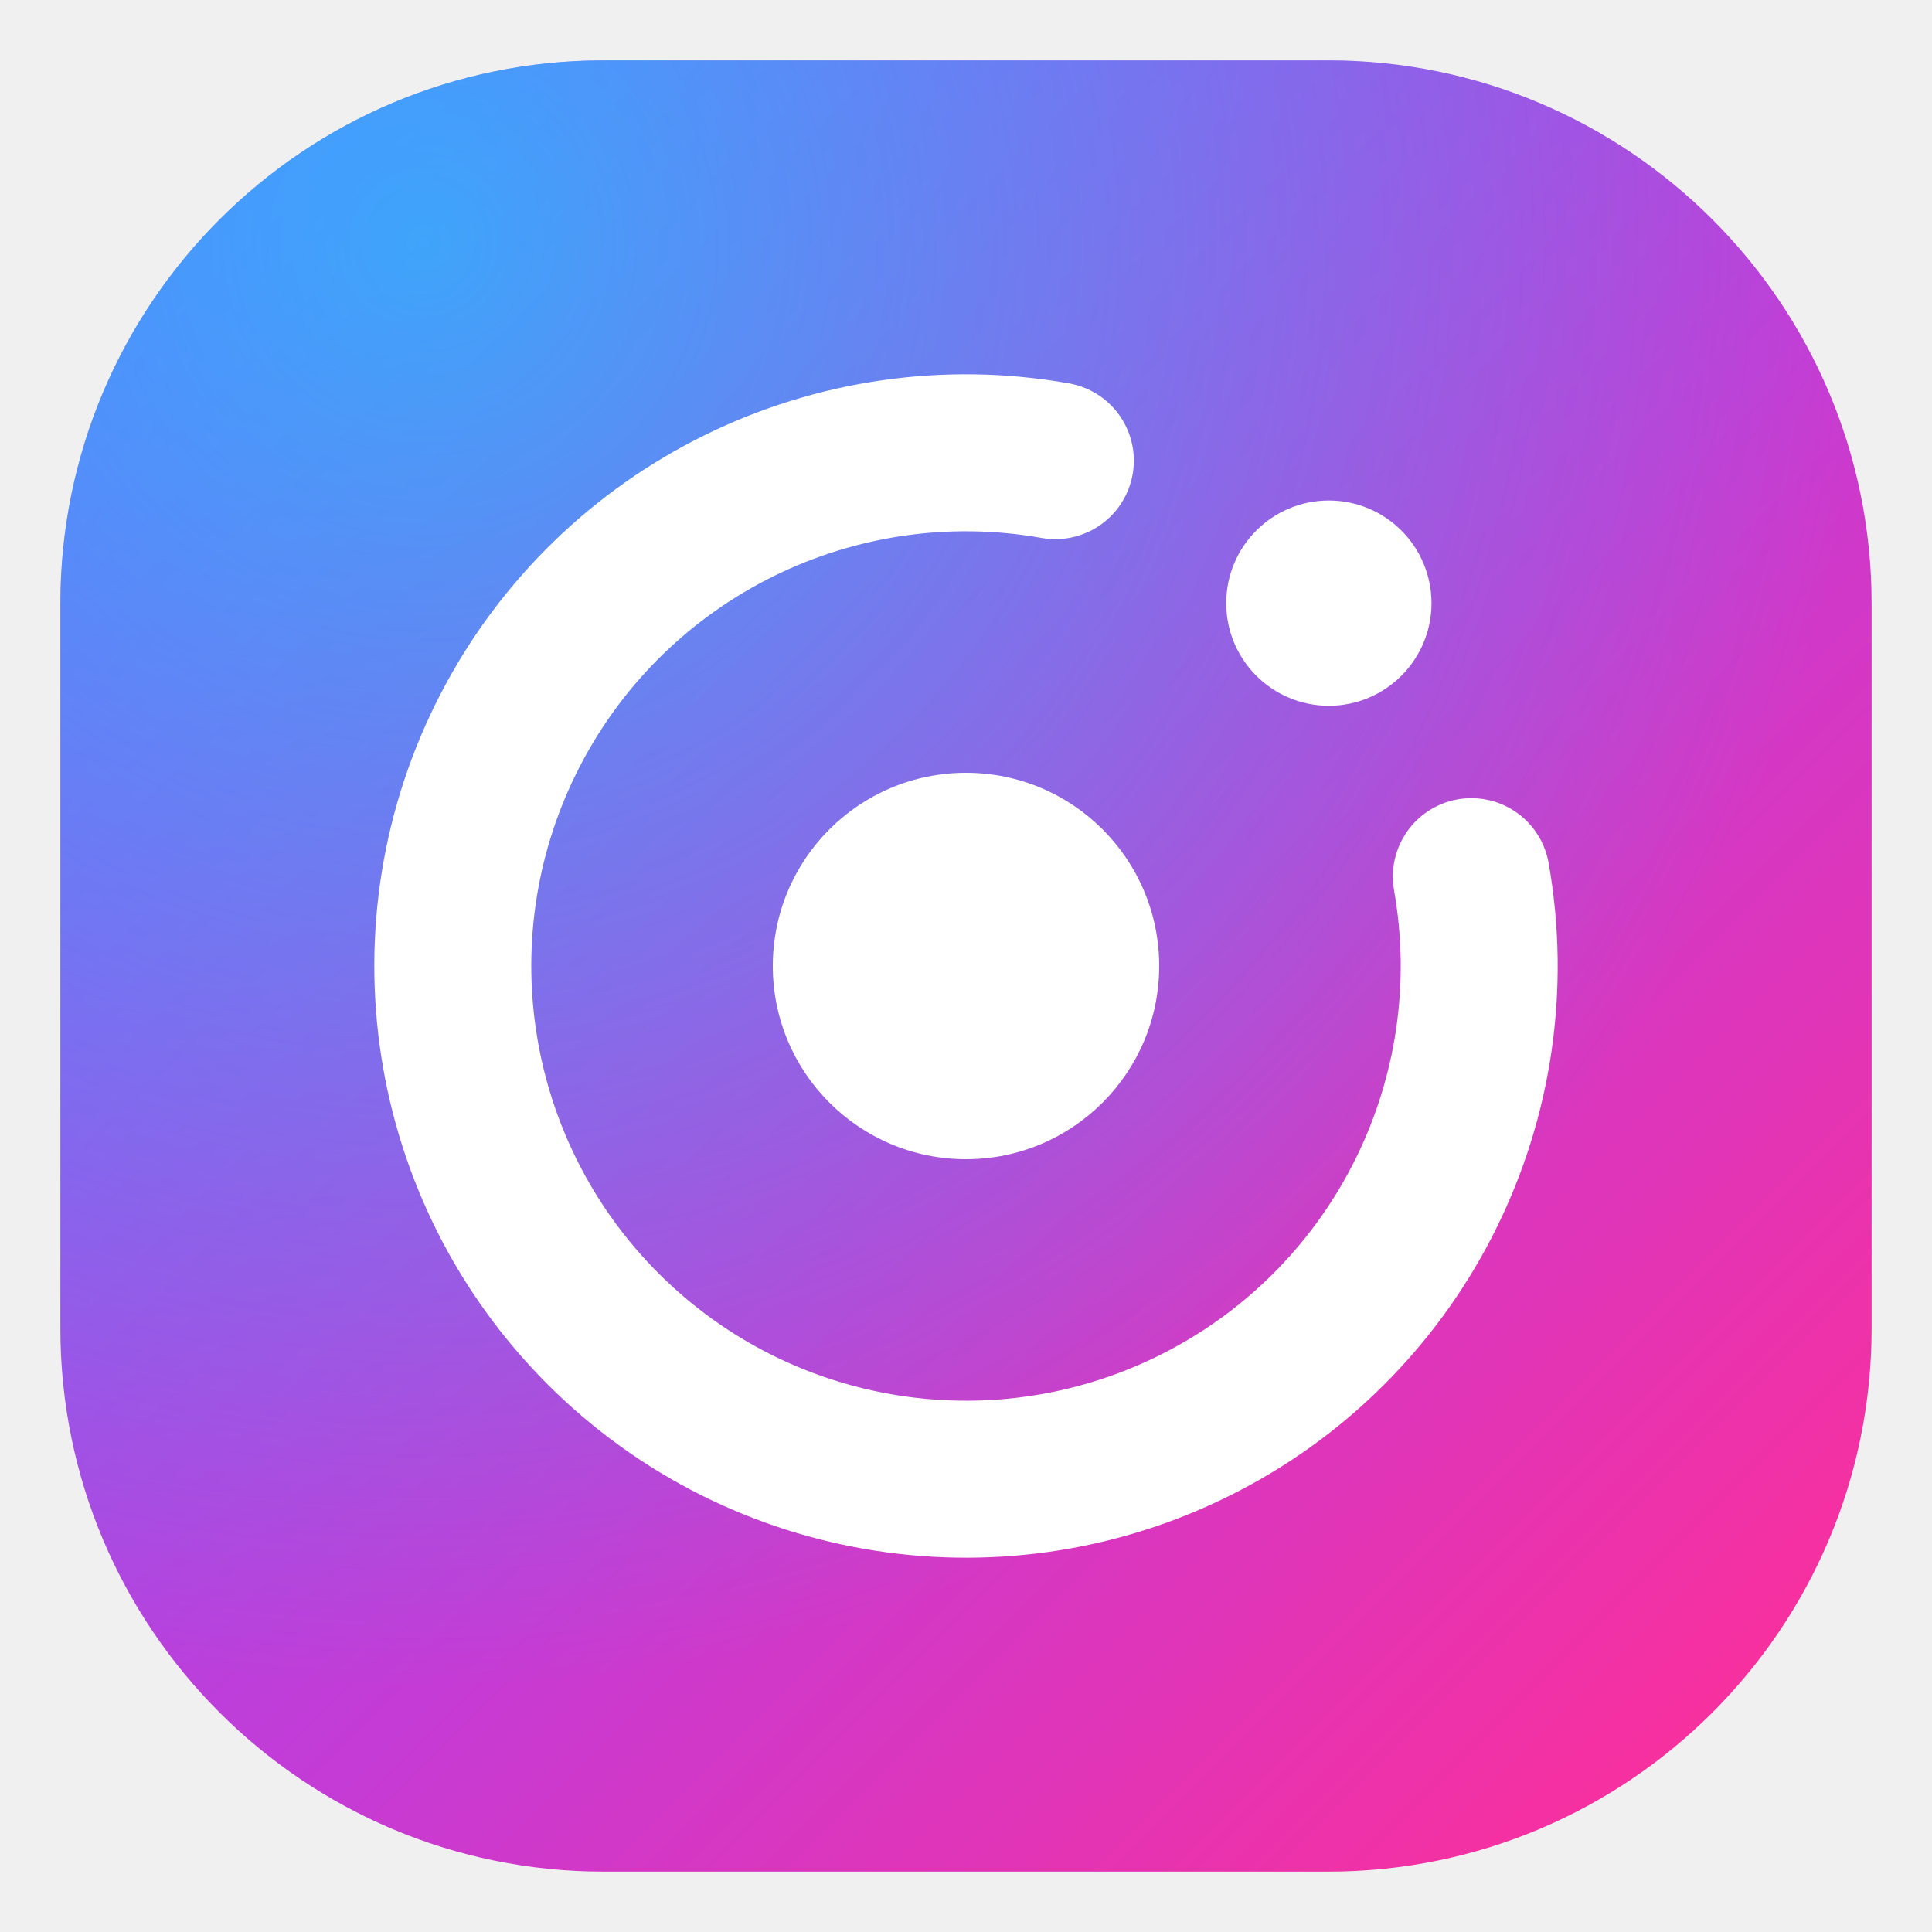
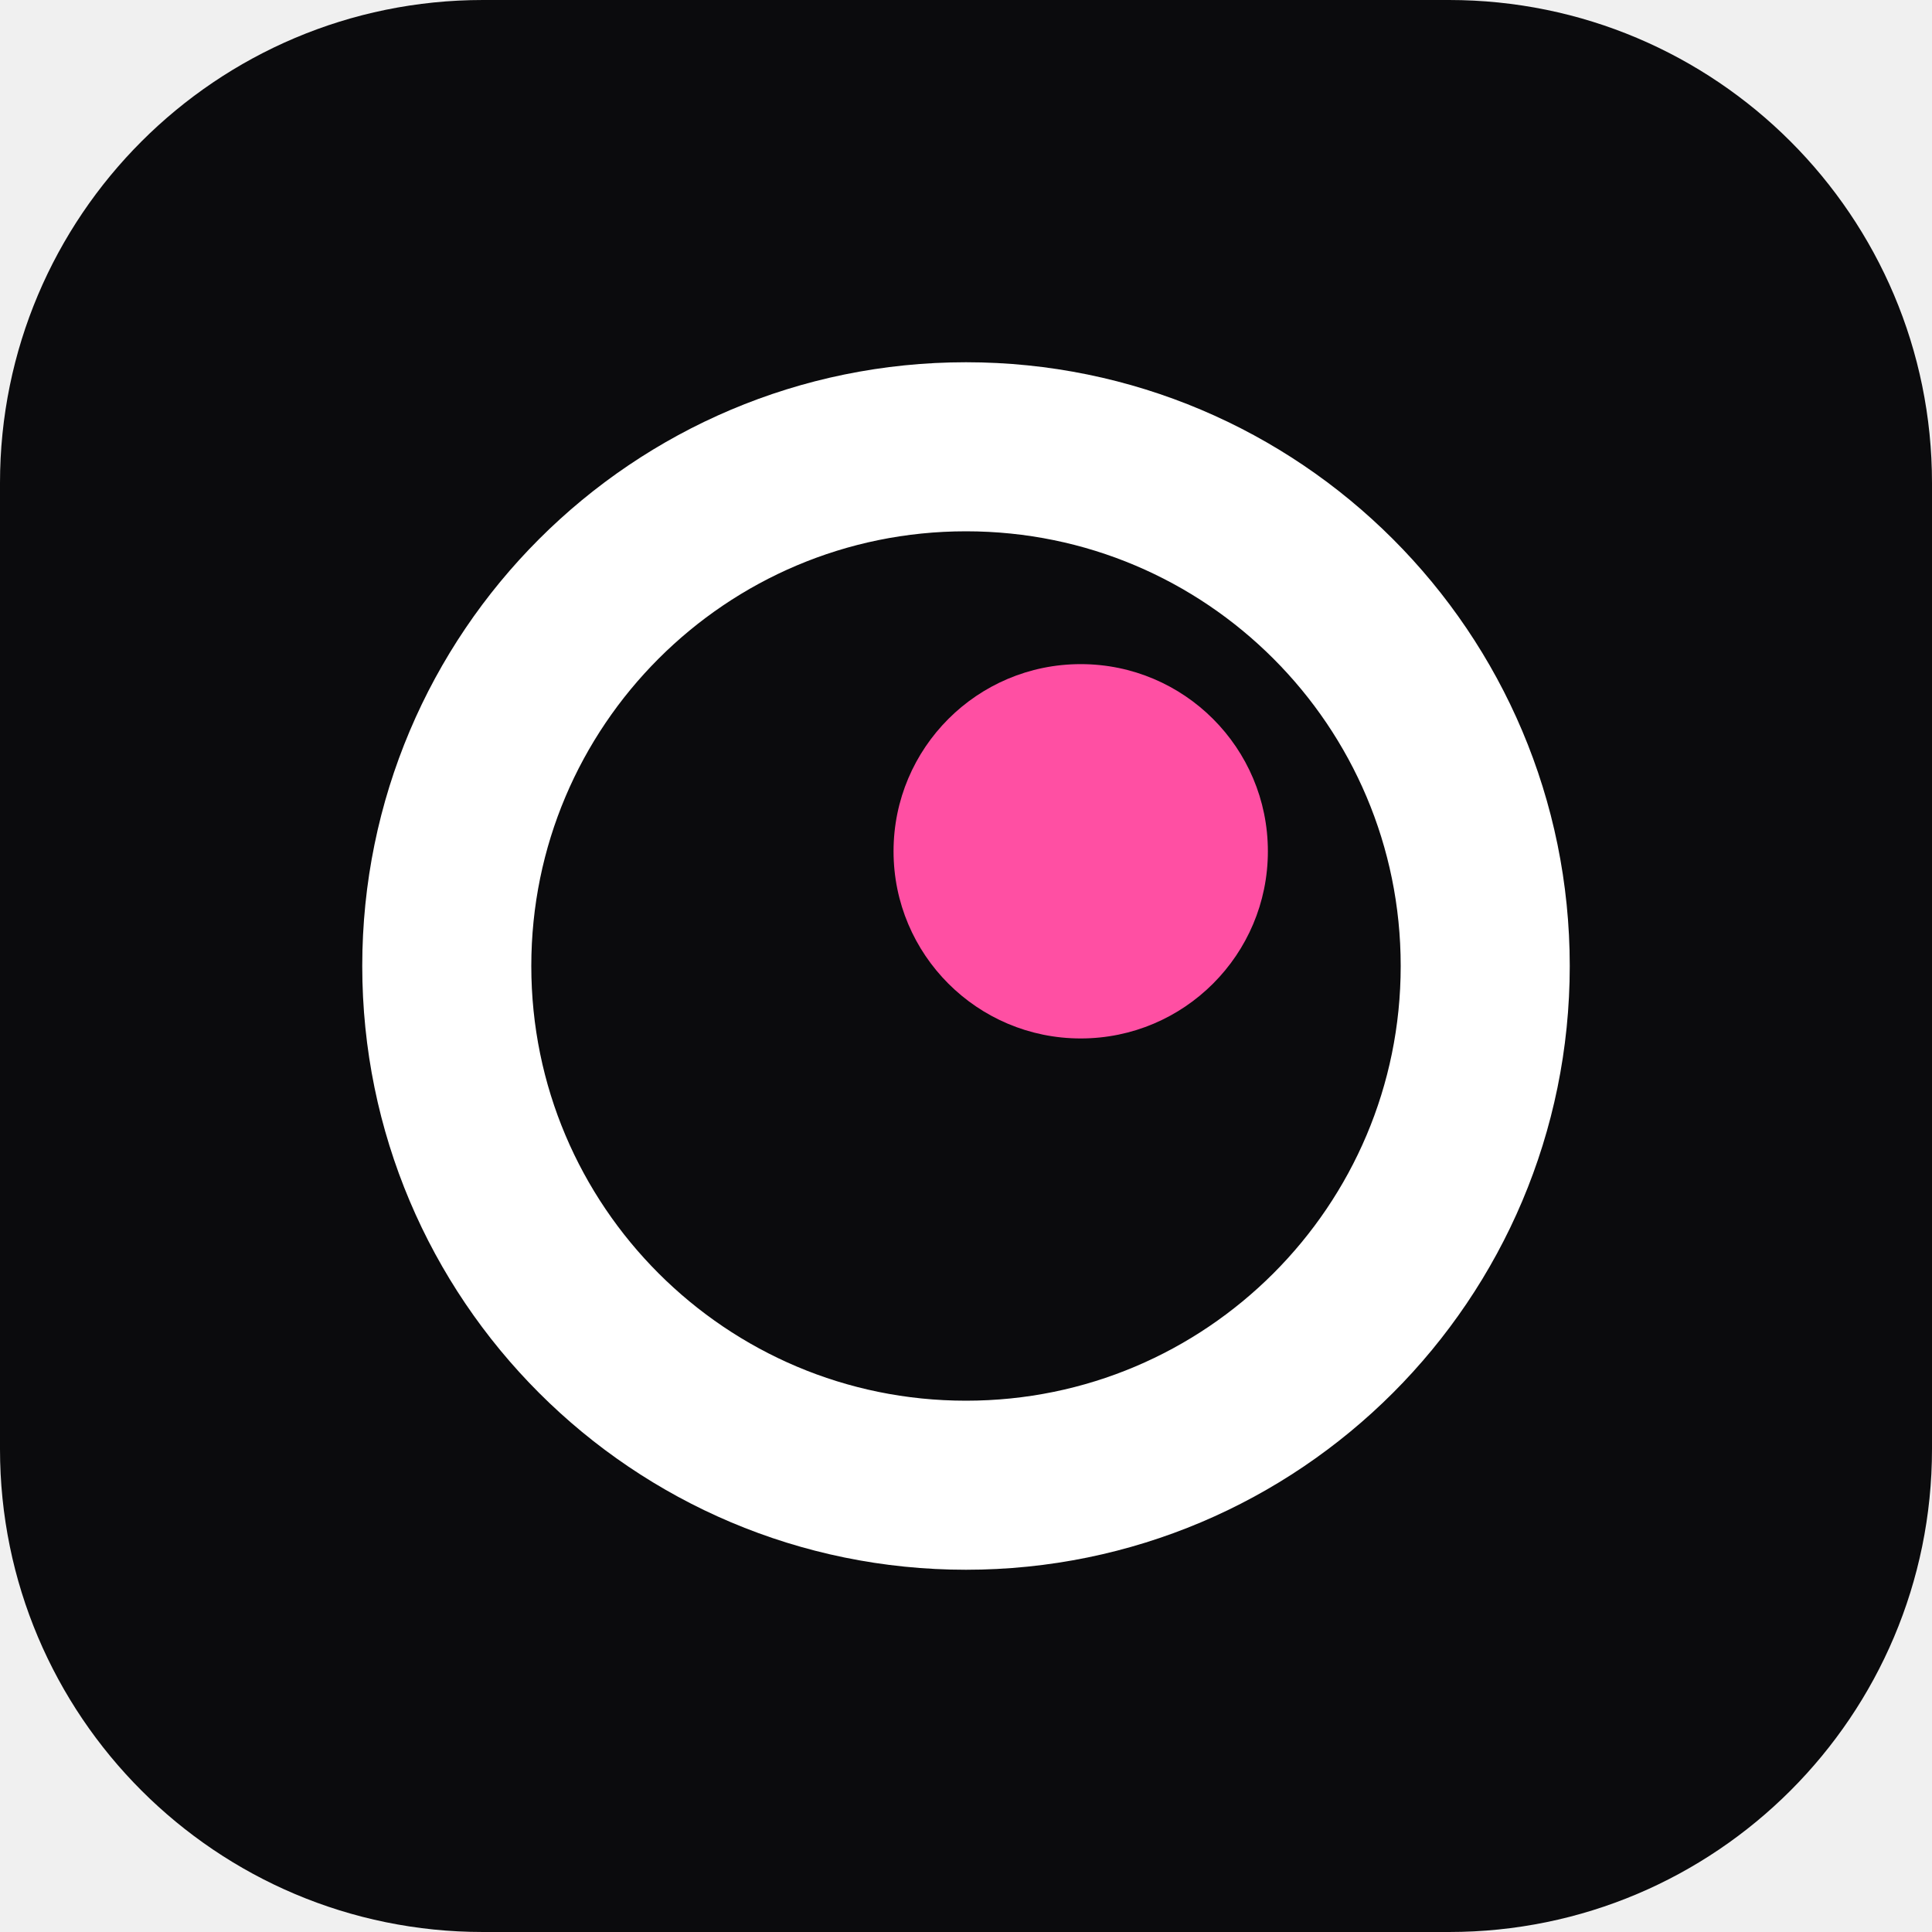
<svg xmlns="http://www.w3.org/2000/svg" viewBox="0 0 32 32" fill="none">
-   <defs>
-     <linearGradient id="bg" x1="2" y1="2" x2="30" y2="30" gradientUnits="userSpaceOnUse">
-       <stop offset="0" stop-color="#7c5cff" />
-       <stop offset="0.55" stop-color="#c43bd6" />
-       <stop offset="1" stop-color="#ff2e97" />
-     </linearGradient>
-     <radialGradient id="sheen" cx="0.2" cy="0.1" r="0.8">
-       <stop offset="0" stop-color="#00e5ff" stop-opacity="0.55" />
-       <stop offset="1" stop-color="#00e5ff" stop-opacity="0" />
-     </radialGradient>
-   </defs>
-   <rect x="1" y="1" width="30" height="30" rx="9" fill="url(#bg)" />
-   <rect x="1" y="1" width="30" height="30" rx="9" fill="url(#sheen)" />
-   <path d="M24.37 14.52A8.5 8.5 0 1 1 17.48 7.63" stroke="#fff" stroke-width="2.6" stroke-linecap="round" />
-   <circle cx="16" cy="16" r="3.2" fill="#fff" />
-   <circle cx="22.01" cy="9.99" r="1.7" fill="#fff" />
+   <rect width="32" height="32" rx="8" fill="#0b0b0d" />
+   <circle cx="16" cy="16" r="8.6" stroke="#fff" stroke-width="2.8" />
+   <circle cx="17.9" cy="14.1" r="3.1" fill="#ff4fa3" />
</svg>
